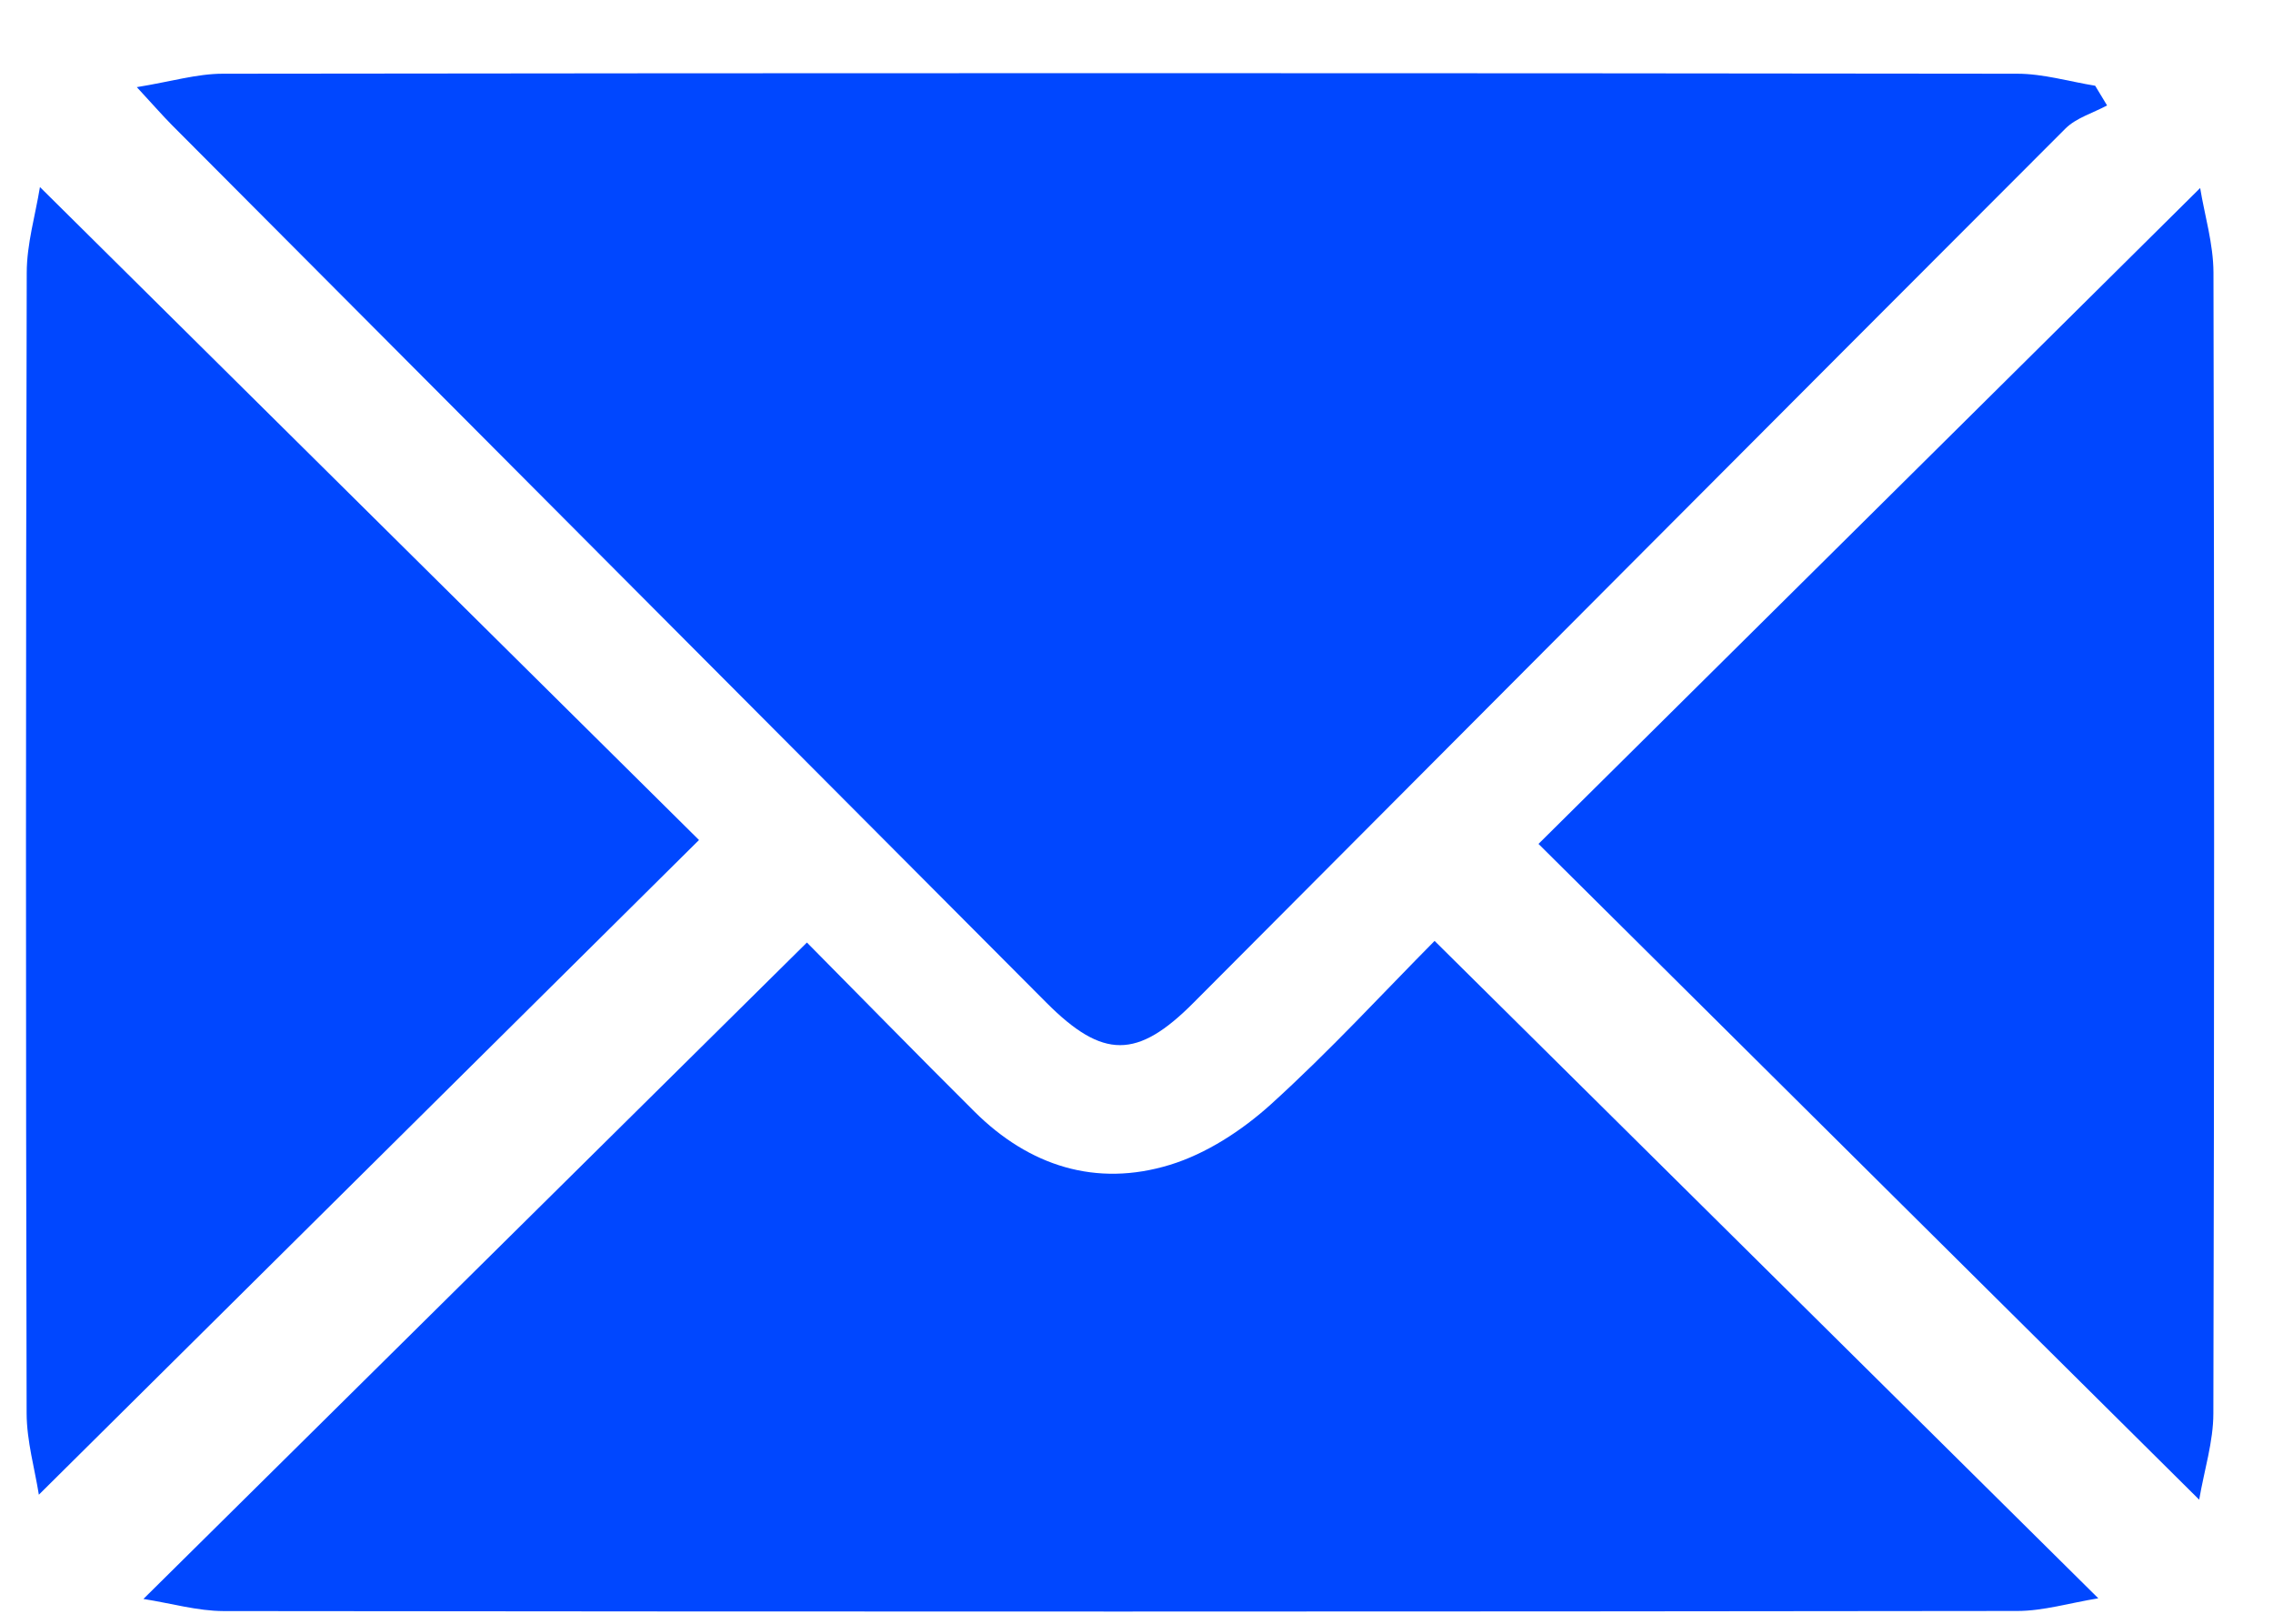
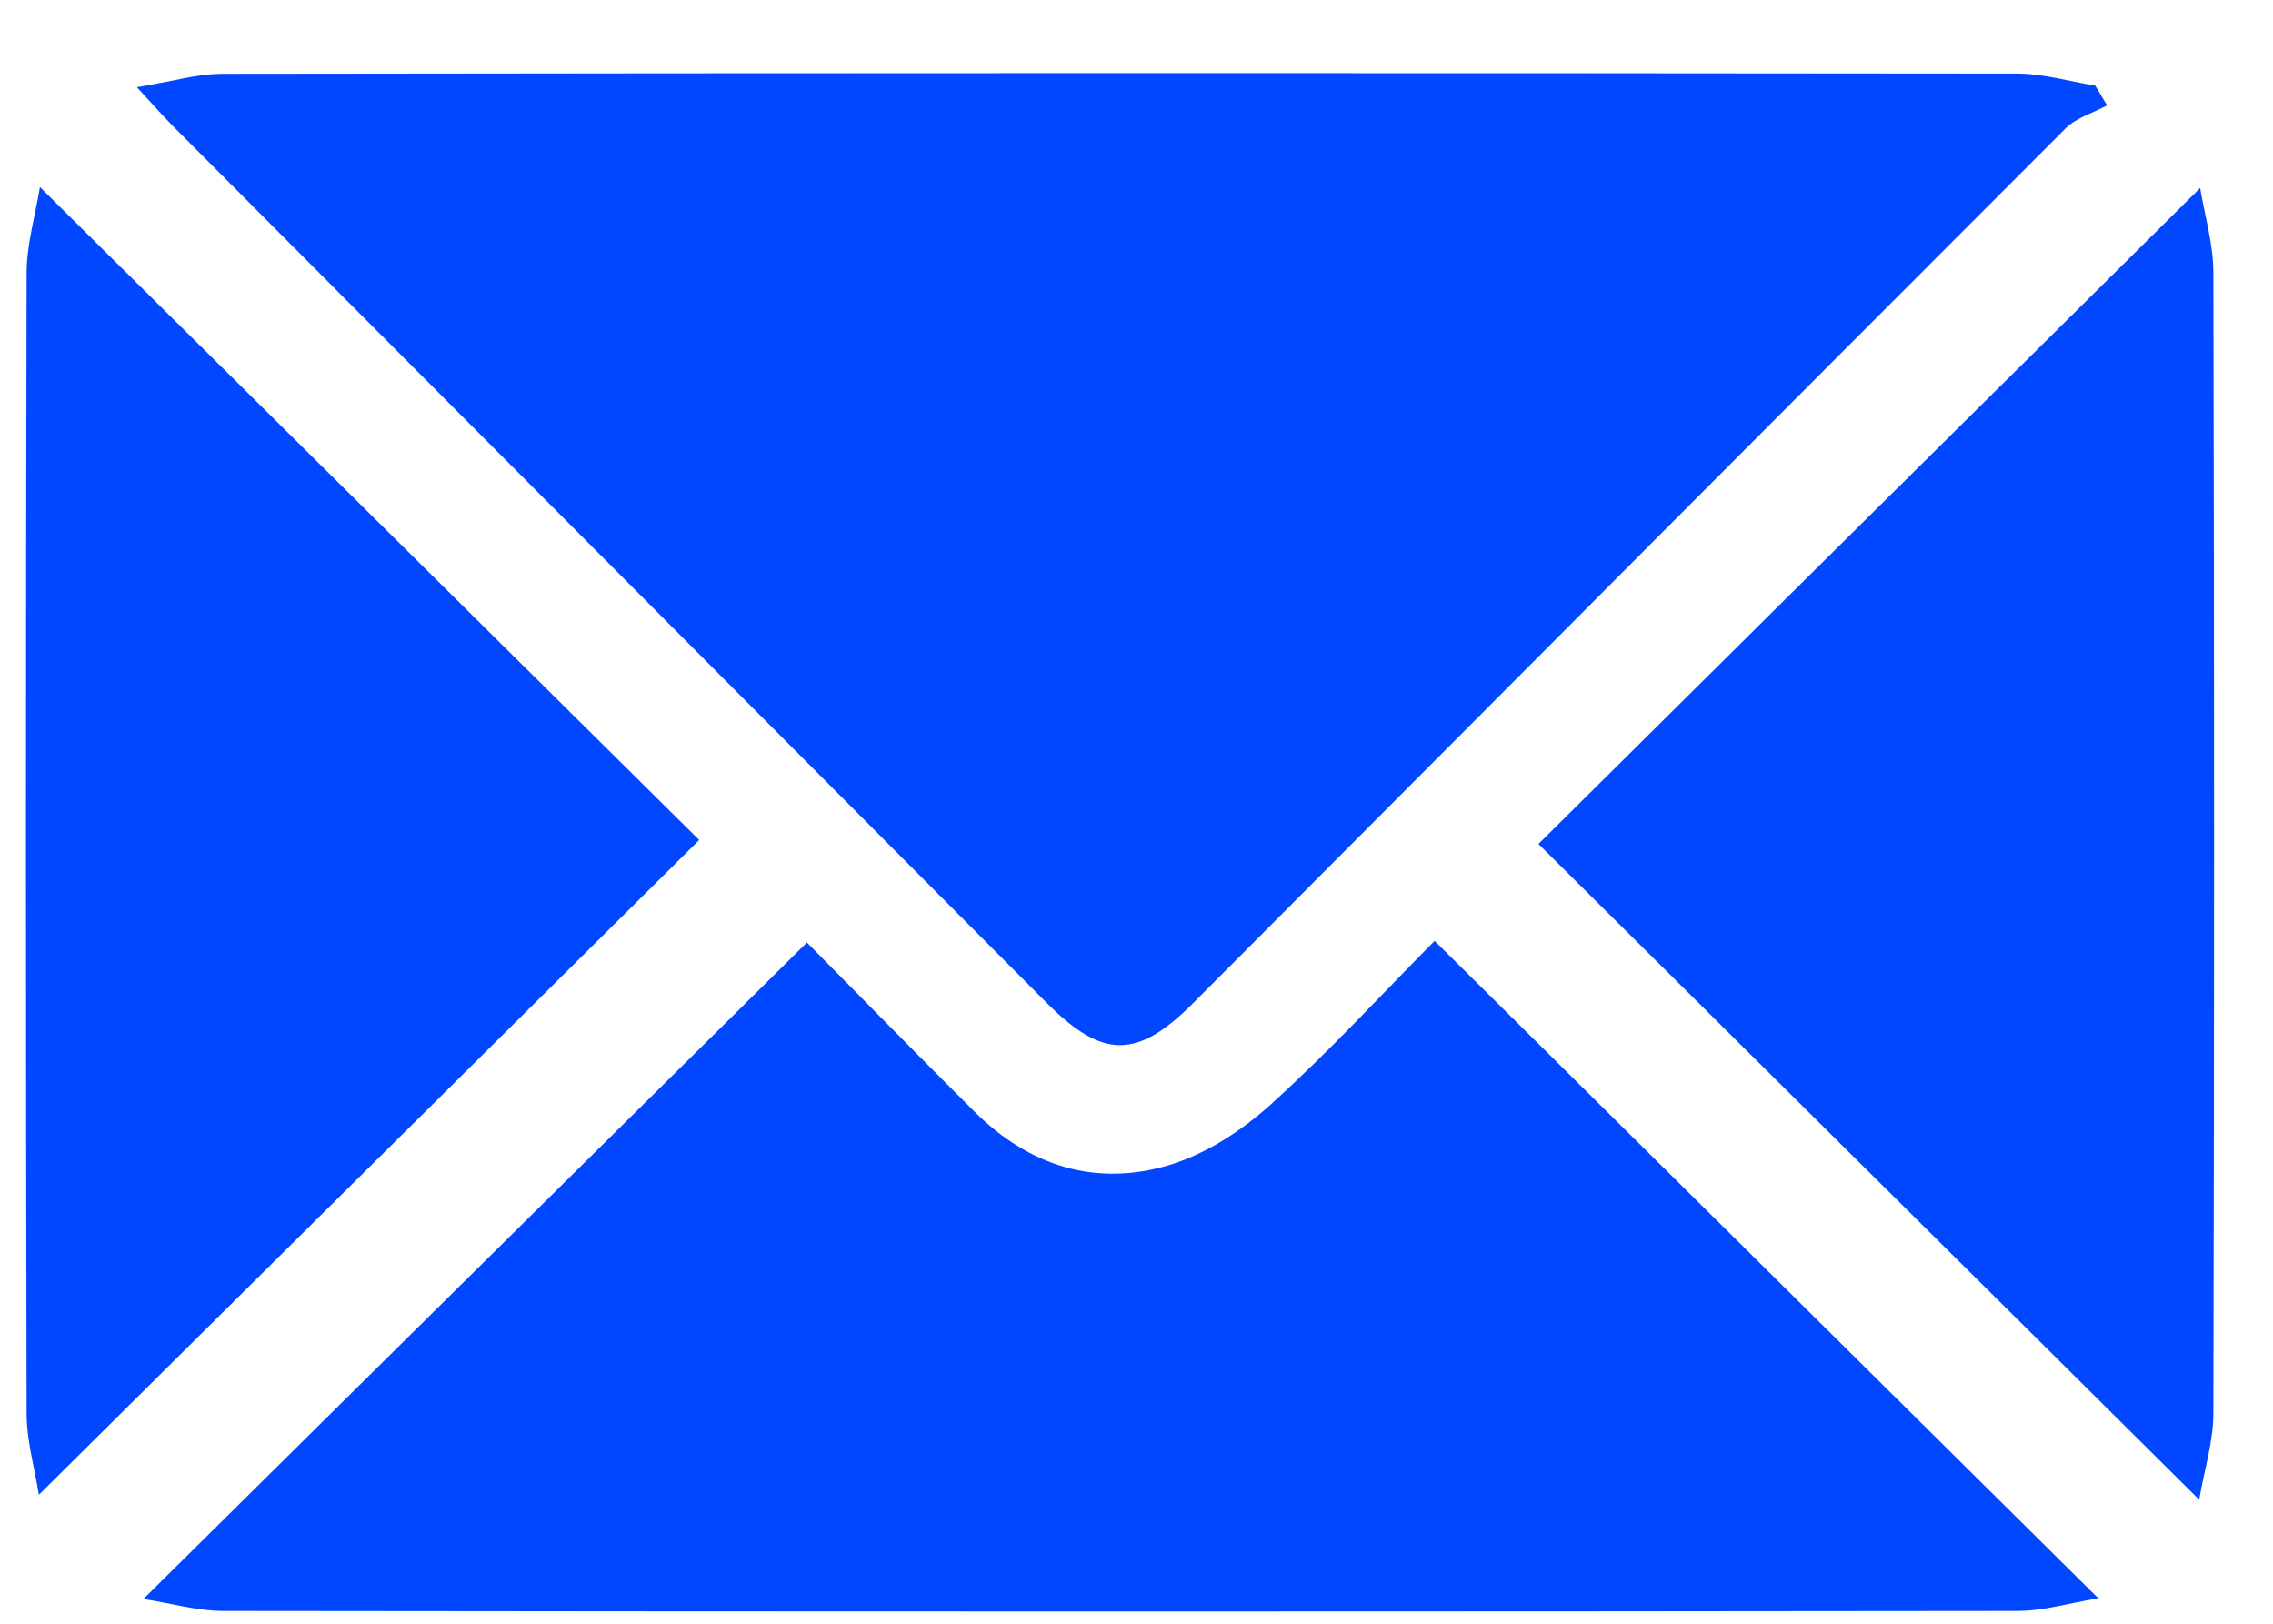
<svg xmlns="http://www.w3.org/2000/svg" width="21" height="15" viewBox="0 0 21 15" fill="none">
-   <path fill-rule="evenodd" clip-rule="evenodd" d="M19.467 0.974C19.338 1.044 19.183 1.088 19.083 1.187C16.395 3.876 13.712 6.57 11.027 9.263C10.508 9.785 10.19 9.786 9.669 9.264C6.975 6.561 4.282 3.859 1.589 1.156C1.499 1.065 1.415 0.968 1.264 0.805C1.58 0.754 1.819 0.681 2.059 0.681C7.585 0.674 13.111 0.674 18.637 0.681C18.877 0.681 19.117 0.753 19.357 0.792C19.394 0.853 19.43 0.913 19.467 0.974Z" fill="#0047FF" />
-   <path fill-rule="evenodd" clip-rule="evenodd" d="M19.386 14.765C19.117 14.809 18.878 14.882 18.638 14.882C13.114 14.889 7.589 14.889 2.065 14.883C1.824 14.882 1.584 14.812 1.325 14.771C3.383 12.735 5.398 10.742 7.455 8.707C7.918 9.174 8.456 9.725 9.002 10.268C9.509 10.773 10.128 10.969 10.808 10.761C11.145 10.658 11.473 10.444 11.738 10.205C12.283 9.712 12.782 9.168 13.254 8.692C15.293 10.712 17.315 12.714 19.386 14.765Z" fill="#0047FF" />
-   <path fill-rule="evenodd" clip-rule="evenodd" d="M0.359 13.808C0.321 13.569 0.247 13.313 0.246 13.057C0.238 9.545 0.238 6.033 0.247 2.52C0.247 2.254 0.327 1.987 0.369 1.728C2.424 3.763 4.448 5.768 6.458 7.76C4.436 9.765 2.414 11.77 0.359 13.808Z" fill="#0047FF" />
-   <path fill-rule="evenodd" clip-rule="evenodd" d="M14.214 7.796C16.253 5.775 18.276 3.77 20.327 1.737C20.368 1.987 20.449 2.252 20.45 2.518C20.458 6.031 20.458 9.543 20.449 13.056C20.449 13.318 20.365 13.58 20.318 13.854C18.258 11.81 16.243 9.811 14.214 7.796Z" fill="#0047FF" />
+   <path fill-rule="evenodd" clip-rule="evenodd" d="M19.467.974c-.13.07-.284.114-.384.213-2.688 2.689-5.371 5.383-8.056 8.076-.52.522-.837.523-1.358 0L1.59 1.157c-.09-.091-.174-.188-.325-.351.316-.051.555-.124.795-.124C7.585.674 13.111.674 18.637.68c.24 0 .48.072.72.111l.11.182z" fill="#0047FF" />
+   <path fill-rule="evenodd" clip-rule="evenodd" d="M19.386 14.765c-.269.044-.508.117-.748.117-5.525.007-11.049.007-16.573 0-.24 0-.481-.07-.74-.111l6.13-6.064c.463.467 1.001 1.018 1.547 1.561.507.505 1.126.7 1.806.493.337-.103.665-.317.93-.556.545-.493 1.044-1.037 1.516-1.513l6.132 6.073zM.359 13.808c-.038-.239-.112-.495-.113-.75C.238 9.544.238 6.032.246 2.52c.001-.266.081-.533.123-.792L6.46 7.76l-6.1 6.048zM14.214 7.796l6.113-6.059c.041.25.122.515.122.781.009 3.513.009 7.025 0 10.538 0 .262-.084.524-.131.798l-6.104-6.057z" fill="#0047FF" />
</svg>
